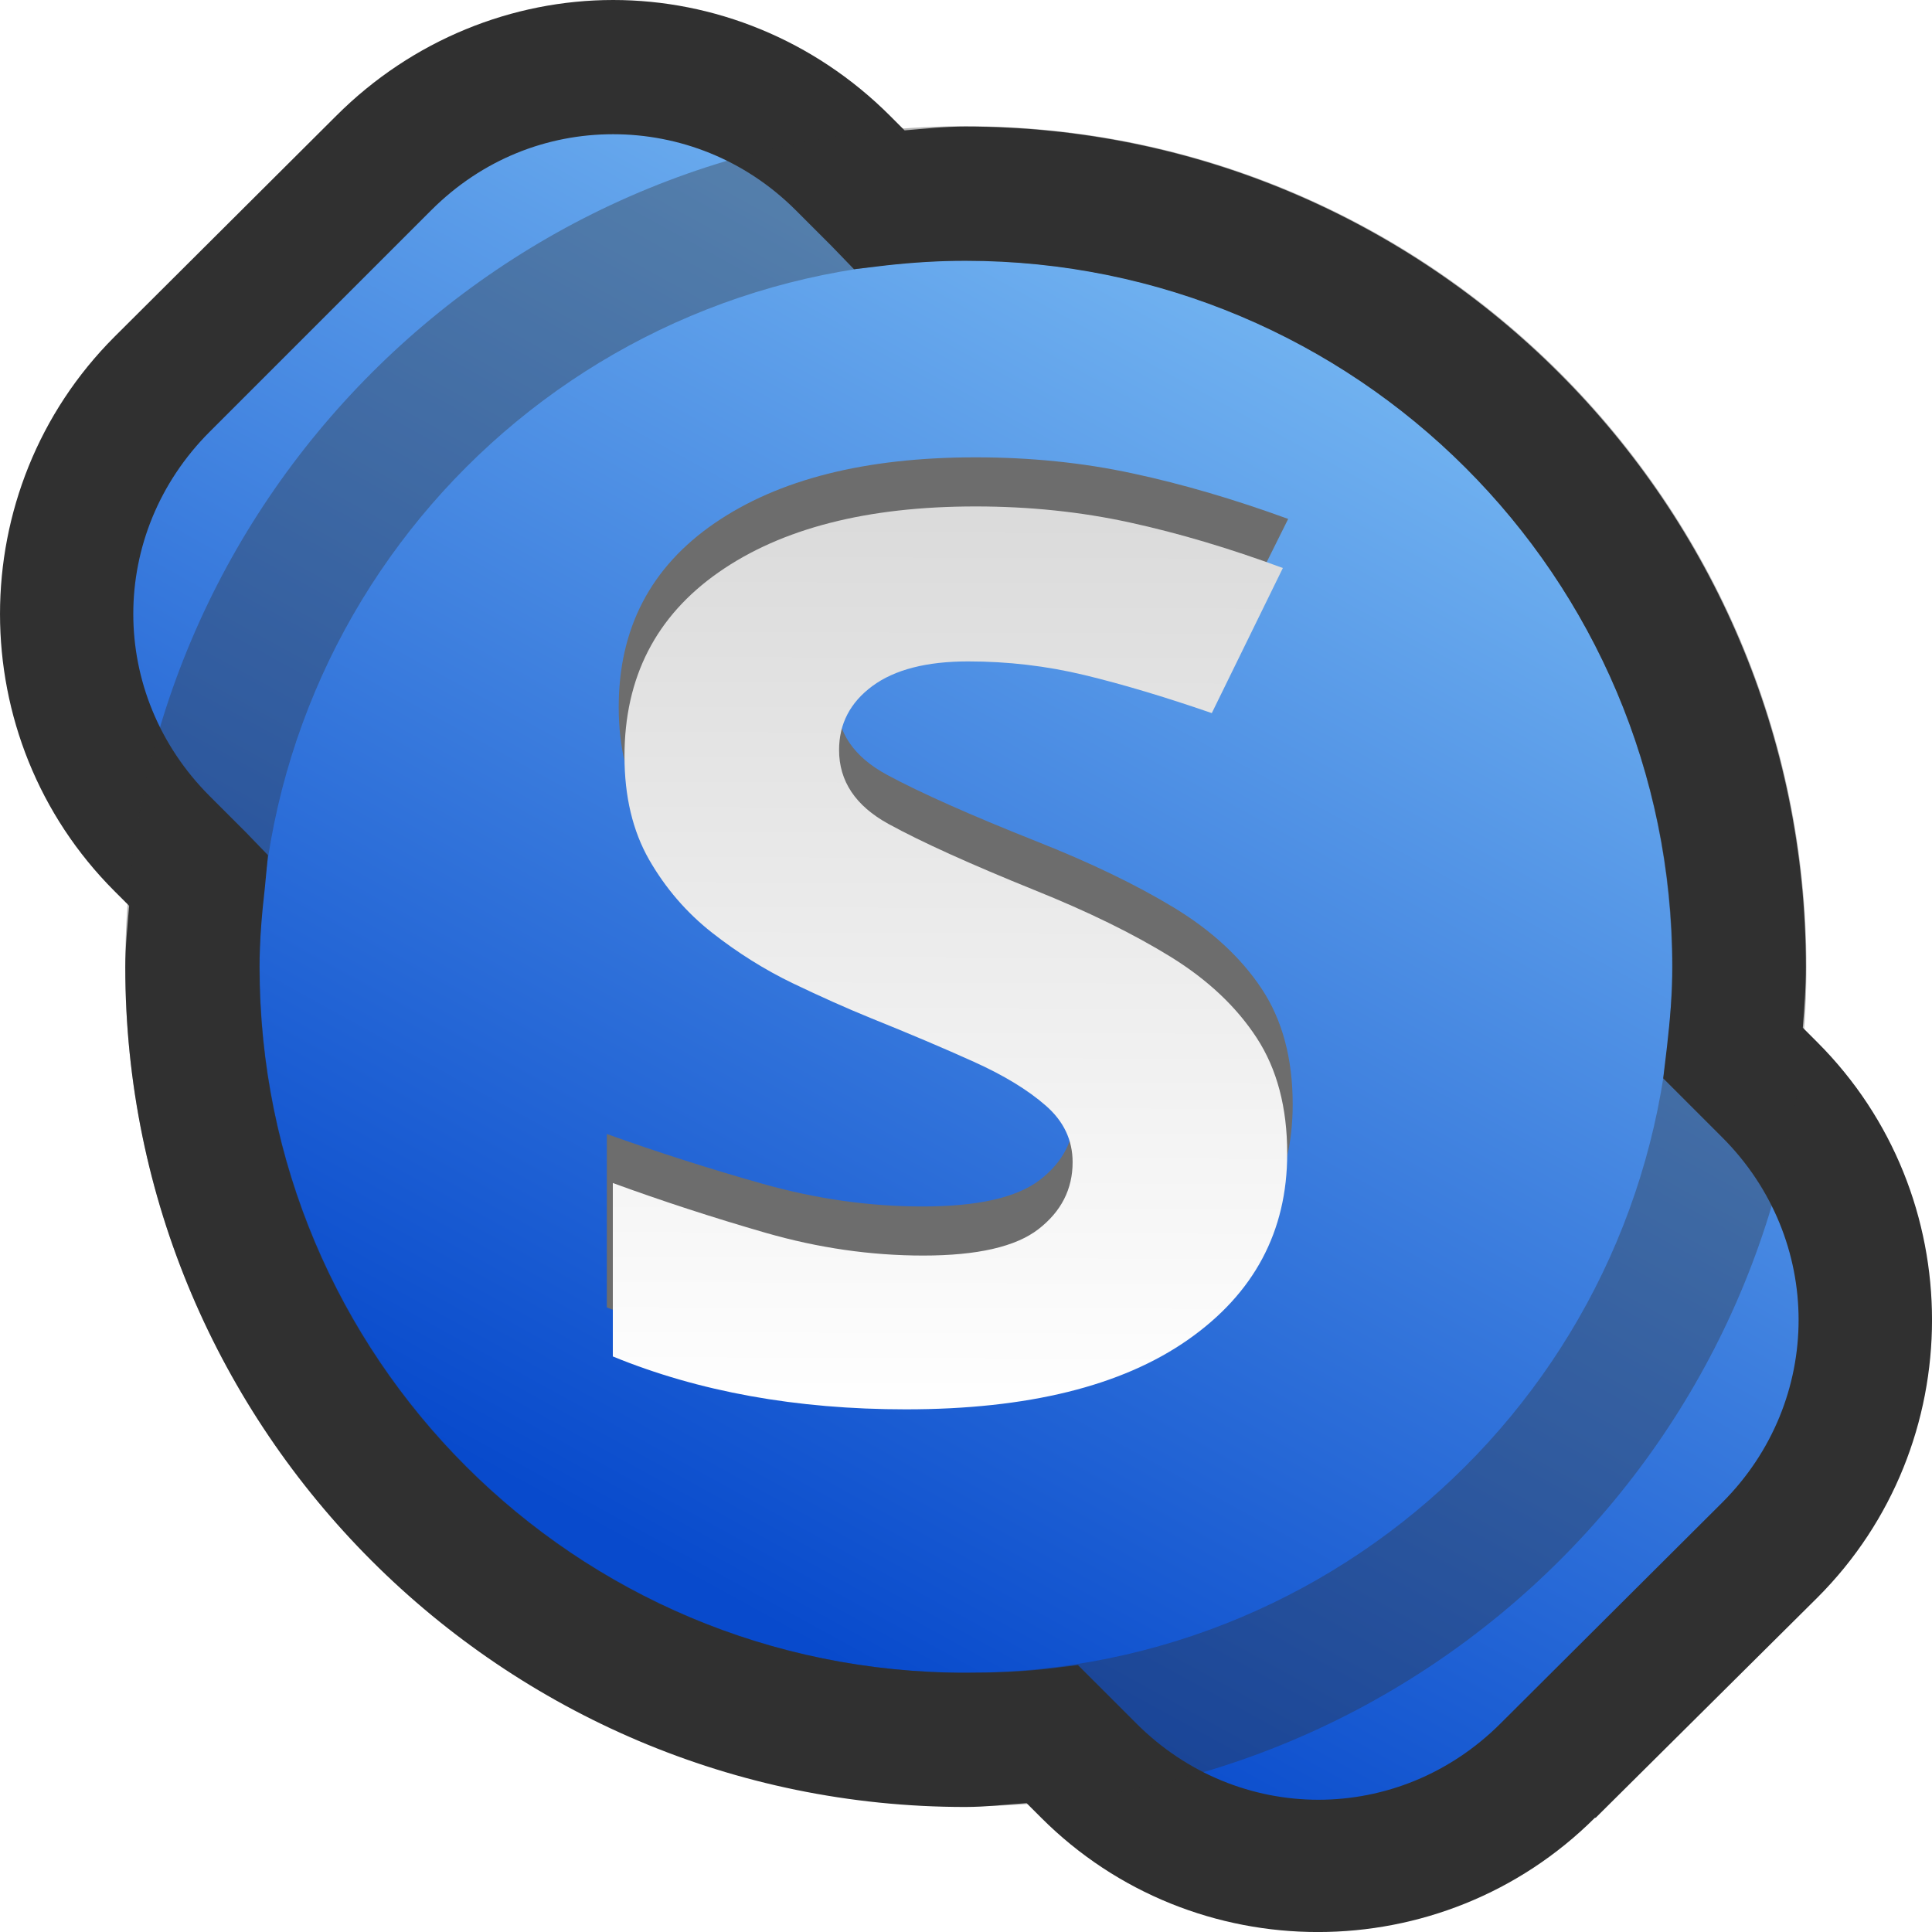
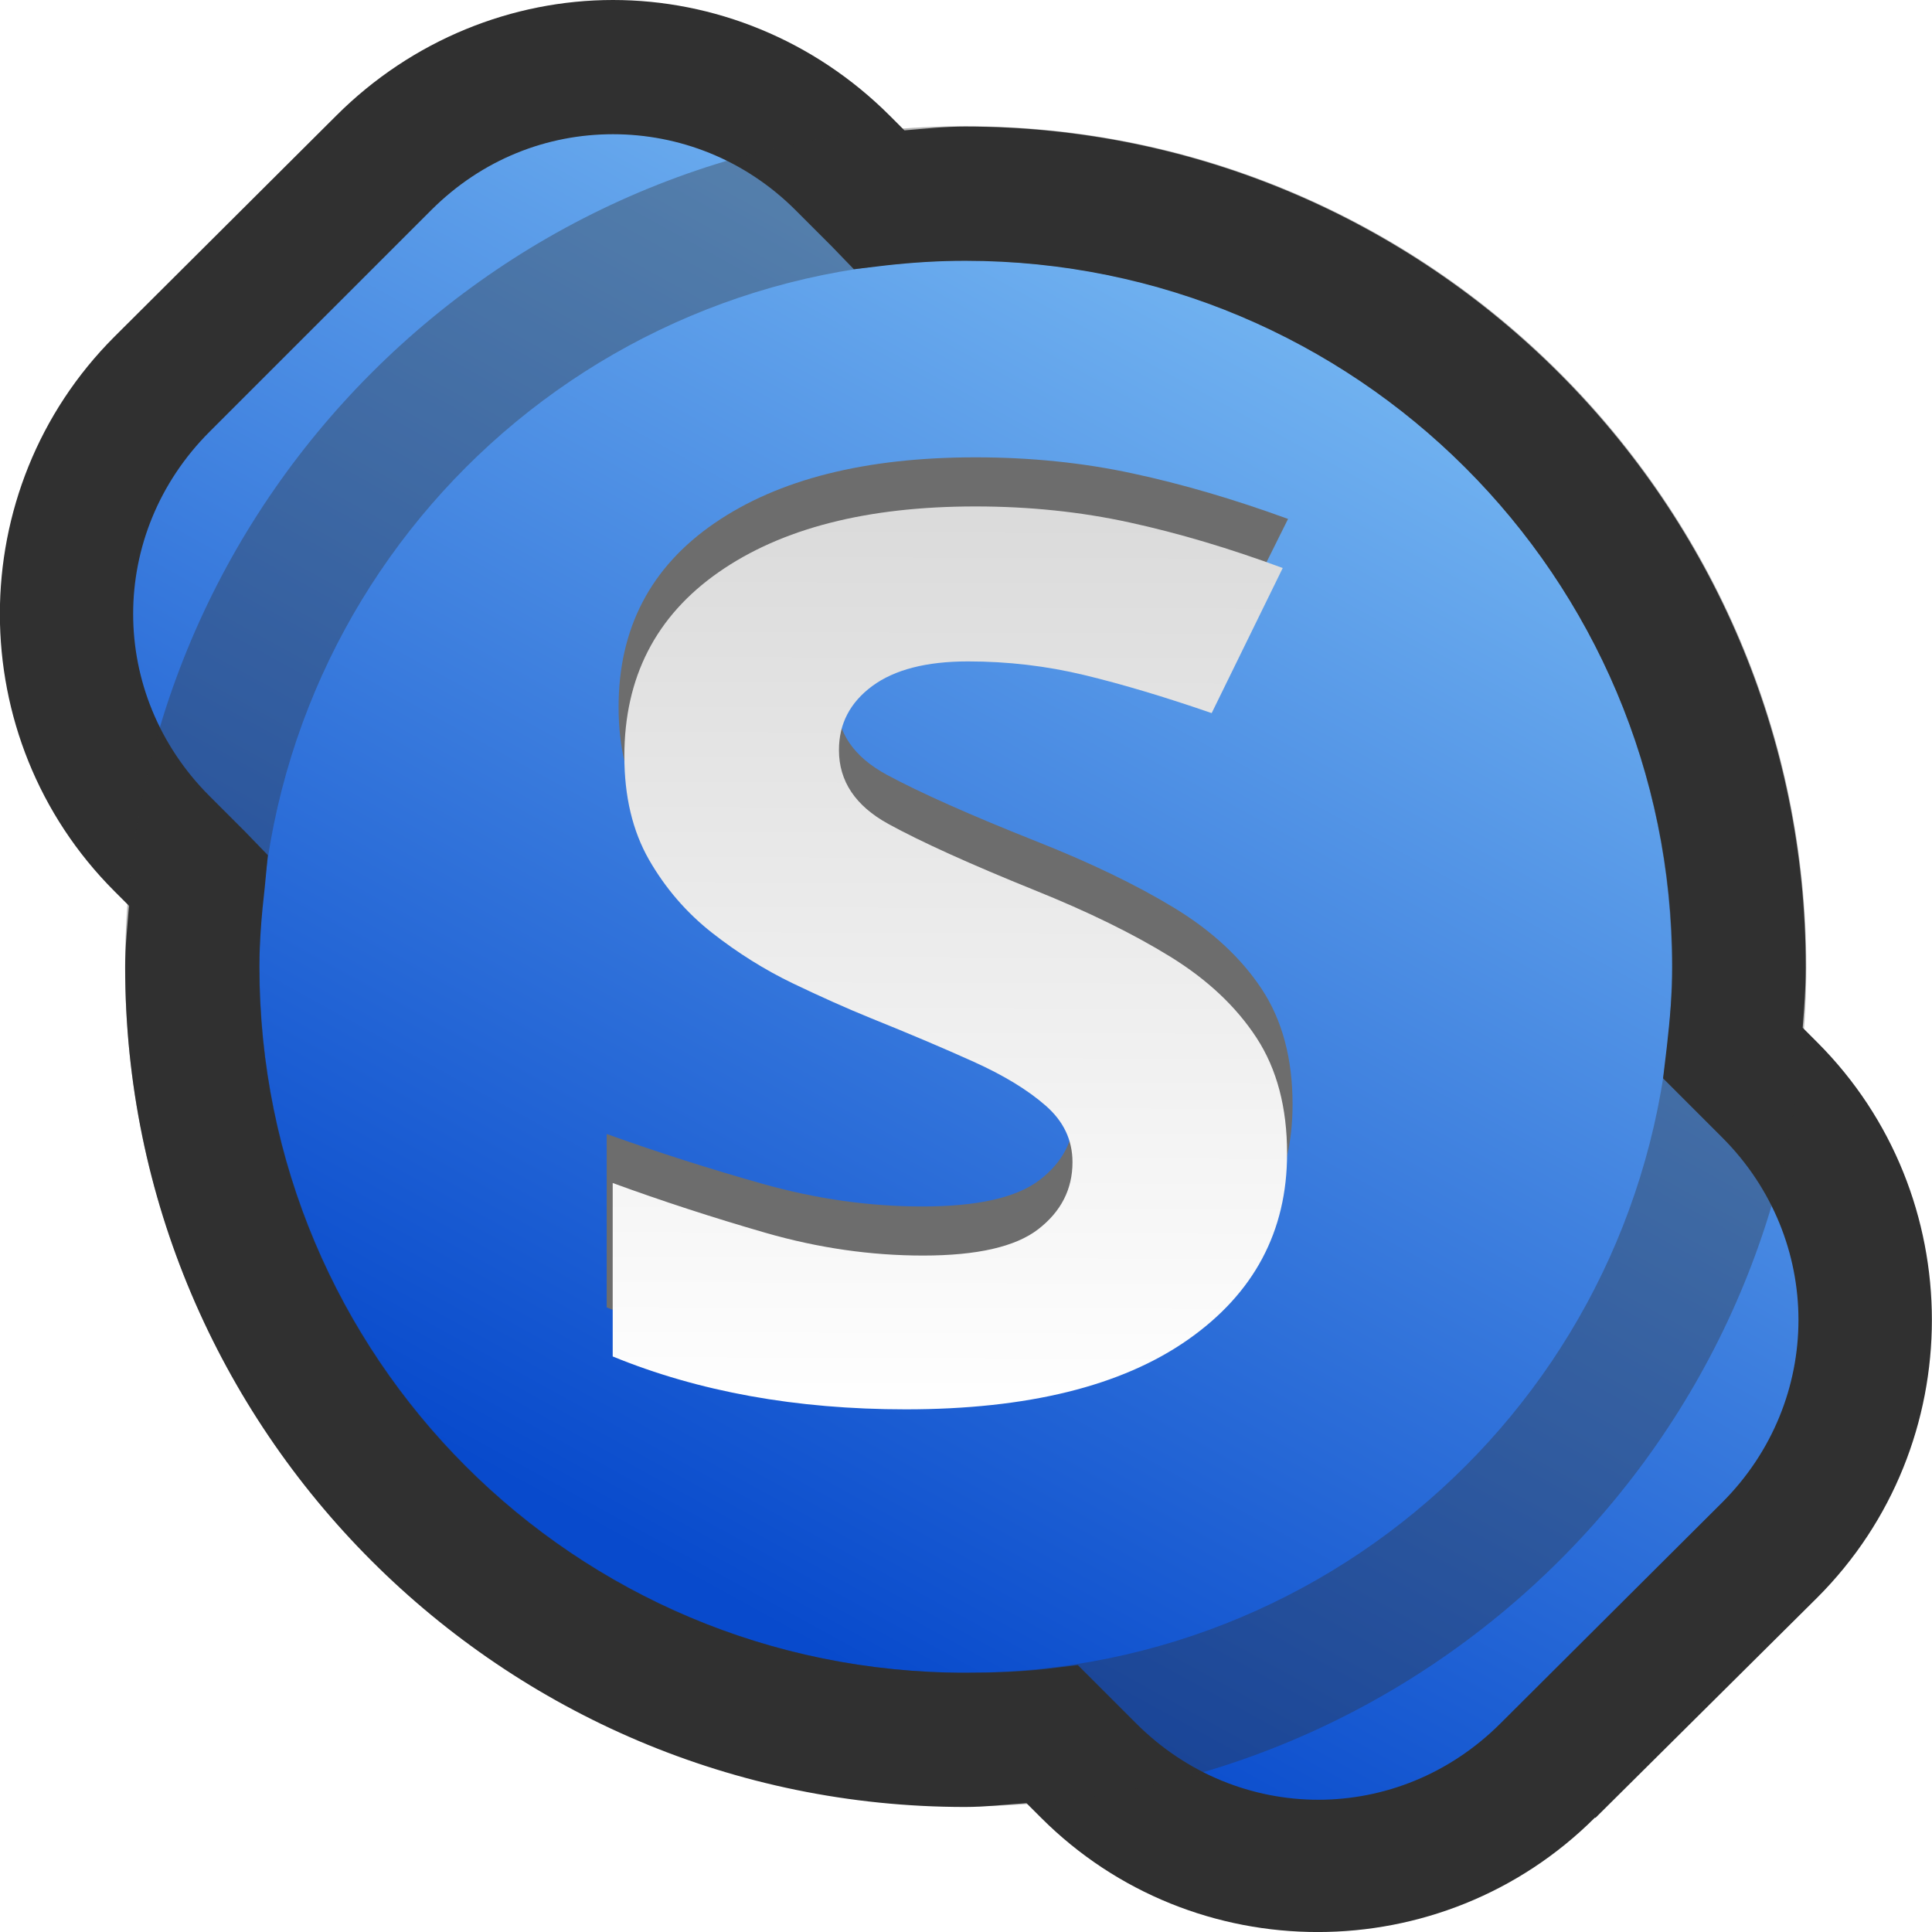
<svg xmlns="http://www.w3.org/2000/svg" xmlns:xlink="http://www.w3.org/1999/xlink" version="1.1" id="svg2" height="256" width="256">
  <defs id="defs4">
-     <linearGradient xlink:href="#linearGradient3785" id="linearGradient4004" gradientUnits="userSpaceOnUse" gradientTransform="matrix(0.9139206,0,0,0.9137454,-76.12006,-99.41887)" x1="222.132" y1="85.75" x2="260.663" y2="15.708" />
+     <linearGradient xlink:href="#linearGradient3785" id="linearGradient4004" gradientUnits="userSpaceOnUse" gradientTransform="matrix(3.251162,0,0,3.250768,-590.9632,748.8913)" x1="222.132" y1="85.75" x2="260.663" y2="15.708" />
    <linearGradient id="linearGradient3785">
      <stop style="stop-color:#084acc;stop-opacity:1;" offset="0" id="stop3787" />
      <stop style="stop-color:#9cddff;stop-opacity:1;" offset="1" id="stop3789" />
    </linearGradient>
-     <linearGradient xlink:href="#linearGradient3805" id="linearGradient4006" gradientUnits="userSpaceOnUse" gradientTransform="matrix(0.913833,0,0,0.913833,-70.10265,-107.9461)" x1="204.262" y1="78.716" x2="204.403" y2="38.873" />
+     <linearGradient xlink:href="#linearGradient3805" id="linearGradient4006" gradientUnits="userSpaceOnUse" gradientTransform="matrix(3.250965,0,0,3.250965,-547.2662,813.1873)" x1="204.262" y1="78.716" x2="204.403" y2="38.873" />
    <linearGradient id="linearGradient3805">
      <stop style="stop-color:#ffffff;stop-opacity:1;" offset="0" id="stop3807" />
      <stop style="stop-color:#dbdbdb;stop-opacity:1;" offset="1" id="stop3809" />
    </linearGradient>
-     <linearGradient xlink:href="#linearGradient3805" id="linearGradient3014" gradientUnits="userSpaceOnUse" gradientTransform="matrix(3.250965,0,0,3.250965,-547.2496,813.1873)" x1="204.262" y1="78.716" x2="204.403" y2="38.873" />
-     <linearGradient xlink:href="#linearGradient3785" id="linearGradient3019" gradientUnits="userSpaceOnUse" gradientTransform="matrix(3.251162,0,0,3.250768,-590.9452,748.8913)" x1="222.132" y1="85.75" x2="260.663" y2="15.708" />
  </defs>
  <g id="layer1" transform="translate(0,-796.3622)">
-     <path style="fill:url(#linearGradient3019);fill-opacity:1;stroke:none" d="m 81.214,805.245 c -11.005,0 -21.945,4.266 -30.378,12.698 l -29.362,29.358 c -16.866,16.864 -16.866,43.987 0,60.85 l 4.775,4.775 c -0.428,3.801 -0.711,7.666 -0.711,11.581 0,56.561 45.844,102.399 102.412,102.399 3.922,0 7.877,-0.18 11.684,-0.61 l 4.674,4.673 c 16.866,16.864 43.992,16.864 60.858,0 l 29.362,-29.257 c 16.866,-16.864 16.866,-44.088 0,-60.952 l -4.775,-4.775 c 0.422,-3.775 0.711,-7.592 0.711,-11.479 0,-56.561 -45.945,-102.501 -102.513,-102.501 -3.888,0 -7.705,0.289 -11.481,0.711 l -4.775,-4.775 c -8.433,-8.432 -19.474,-12.698 -30.48,-12.698 z" id="path3957" />
-     <text xml:space="preserve" style="font-size:178.476px;font-style:normal;font-variant:normal;font-weight:bold;font-stretch:normal;line-height:125%;letter-spacing:0px;word-spacing:0px;fill:#6d6d6d;fill-opacity:1;stroke:none;font-family:Ubuntu;-inkscape-font-specification:Ubuntu Bold" x="65.234" y="1067.534" id="text3959" transform="scale(1.094929,0.9133009)">
-       <tspan id="tspan3961" x="65.234" y="1067.534" style="fill:#6d6d6d;fill-opacity:1;stroke:none">S</tspan>
+     <path style="fill:url(#linearGradient4004);fill-opacity:1;stroke:none" d="m 81.196,805.245 c -11.005,0 -21.945,4.266 -30.378,12.698 l -29.362,29.358 c -16.866,16.864 -16.866,43.987 0,60.85 l 4.775,4.775 c -0.428,3.801 -0.711,7.666 -0.711,11.581 0,56.561 45.844,102.399 102.412,102.399 3.922,0 7.877,-0.18 11.684,-0.61 l 4.674,4.673 c 16.866,16.864 43.992,16.864 60.858,0 l 29.362,-29.257 c 16.866,-16.864 16.866,-44.088 0,-60.952 l -4.775,-4.775 c 0.422,-3.775 0.711,-7.592 0.711,-11.479 0,-56.561 -45.945,-102.501 -102.513,-102.501 -3.888,0 -7.705,0.289 -11.481,0.711 l -4.775,-4.775 C 103.243,809.512 92.201,805.245 81.196,805.245 Z" id="path3957" />
+     <text xml:space="preserve" style="font-size:178.476px;font-style:normal;font-variant:normal;font-weight:bold;font-stretch:normal;line-height:125%;letter-spacing:0px;word-spacing:0px;fill:#6d6d6d;fill-opacity:1;stroke:none;font-family:Ubuntu;-inkscape-font-specification:Ubuntu Bold" x="65.217" y="1067.534" id="text3959" transform="scale(1.094929,0.9133009)">
+       <tspan id="tspan3961" x="65.217" y="1067.534" style="fill:#6d6d6d;fill-opacity:1;stroke:none">S</tspan>
    </text>
-     <text transform="scale(1.085816,0.9209667)" id="text3963" y="1065.707" x="66.645" style="font-size:176.99px;font-style:normal;font-variant:normal;font-weight:bold;font-stretch:normal;line-height:125%;letter-spacing:0px;word-spacing:0px;fill:url(#linearGradient3014);fill-opacity:1;stroke:none;font-family:Ubuntu;-inkscape-font-specification:Ubuntu Bold" xml:space="preserve">
-       <tspan style="fill:url(#linearGradient3014);fill-opacity:1;stroke:none" y="1065.707" x="66.645" id="tspan3965">S</tspan>
+     <text transform="scale(1.085816,0.9209667)" id="text3963" y="1065.707" x="66.629" style="font-size:176.99px;font-style:normal;font-variant:normal;font-weight:bold;font-stretch:normal;line-height:125%;letter-spacing:0px;word-spacing:0px;fill:url(#linearGradient4006);fill-opacity:1;stroke:none;font-family:Ubuntu;-inkscape-font-specification:Ubuntu Bold" xml:space="preserve">
+       <tspan style="fill:url(#linearGradient4006);fill-opacity:1;stroke:none" y="1065.707" x="66.629" id="tspan3965">S</tspan>
    </text>
-     <path transform="matrix(3.607509,0,0,3.607072,-673.7726,735.0812)" d="m 250.651,52.494 a 28.4,28.4 0 1 1 -56.799,0 A 28.4,28.4 0 1 1 250.651,52.494 Z" id="path3967" style="opacity:0.35;fill:none;stroke:none" />
-     <g id="g3833" transform="matrix(3.252417,0,0,3.252022,-591.1953,748.8013)" style="fill:none">
+     <path transform="matrix(3.607509,0,0,3.607072,-673.7906,735.0812)" d="m 250.651,52.494 a 28.4,28.4 0 1 1 -56.799,0 A 28.4,28.4 0 1 1 250.651,52.494 Z" id="path3967" style="opacity:0.35;fill:none;stroke:none" />
+     <g id="g3833" transform="matrix(3.252417,0,0,3.252022,-591.2133,748.8013)" style="fill:none">
      <path style="font-size:xx-small;font-style:normal;font-variant:normal;font-weight:normal;font-stretch:normal;text-indent:0;text-align:start;text-decoration:none;line-height:normal;letter-spacing:normal;word-spacing:normal;text-transform:none;direction:ltr;block-progression:tb;writing-mode:lr-tb;text-anchor:start;baseline-shift:baseline;color:#000000;fill:#303030;fill-opacity:1;stroke:none;stroke-width:5.467;marker:none;visibility:visible;display:inline;overflow:visible;enable-background:accumulate;font-family:Sans;-inkscape-font-specification:Sans" d="m 206.75,14.625 c -4.09,0 -8.179,1.616 -11.281,4.719 l -9.031,9 c -6.222,6.222 -6.222,16.372 0,22.594 l 0.594,0.594 c -0.066,0.823 -0.156,1.638 -0.156,2.5 0,18.869 15.349,34.219 34.219,34.219 0.826,0 1.666,-0.101 2.5,-0.156 l 0.594,0.594 c 6.216,6.216 16.339,6.205 22.562,0 l 0.031,0 9.031,-8.969 c 6.226,-6.226 6.226,-16.399 0,-22.625 L 255.219,56.5 c 0.065,-0.811 0.125,-1.614 0.125,-2.469 0,-18.873 -15.377,-34.25 -34.25,-34.25 -0.862,0 -1.651,0.09 -2.469,0.156 l -0.594,-0.594 C 214.921,16.233 210.84,14.625 206.75,14.625 z m 0,5.469 c 2.677,0 5.362,1.019 7.438,3.094 l 1.469,1.469 0.906,0.938 1.312,-0.156 c 1.096,-0.122 2.159,-0.188 3.219,-0.188 15.912,0 28.812,12.869 28.812,28.781 0,1.06 -0.096,2.123 -0.219,3.219 l -0.156,1.312 0.938,0.938 1.469,1.469 c 4.145,4.145 4.145,10.73 0,14.875 l -9.031,9 c -4.149,4.149 -10.694,4.149 -14.844,0 l -1.438,-1.438 -0.938,-0.938 -1.281,0.156 c -1.046,0.118 -2.191,0.156 -3.312,0.156 -15.916,0 -28.75,-12.834 -28.75,-28.75 0,-1.072 0.095,-2.153 0.219,-3.25 l 0.125,-1.312 -0.906,-0.938 -1.469,-1.469 c -4.149,-4.149 -4.149,-10.694 0,-14.844 l 9.031,-9.031 C 201.427,21.105 204.073,20.094 206.75,20.094 Z" id="path3773" />
      <text xml:space="preserve" style="font-size:54.878px;font-style:normal;font-variant:normal;font-weight:bold;font-stretch:normal;line-height:125%;letter-spacing:0px;word-spacing:0px;fill:none;stroke:none;font-family:Ubuntu;-inkscape-font-specification:Ubuntu Bold" x="187.662" y="76.148" id="text3813" transform="scale(1.094863,0.9133563)">
        <tspan id="tspan3815" x="187.662" y="76.148" style="fill:none">S</tspan>
      </text>
      <text transform="scale(1.08575,0.9210226)" id="text3801" y="77.685" x="188.826" style="font-size:54.421px;font-style:normal;font-variant:normal;font-weight:bold;font-stretch:normal;line-height:125%;letter-spacing:0px;word-spacing:0px;fill:none;stroke:none;font-family:Ubuntu;-inkscape-font-specification:Ubuntu Bold" xml:space="preserve">
        <tspan style="fill:none" y="77.685" x="188.826" id="tspan3803">S</tspan>
      </text>
      <path style="font-size:xx-small;font-style:normal;font-variant:normal;font-weight:normal;font-stretch:normal;text-indent:0;text-align:start;text-decoration:none;line-height:normal;letter-spacing:normal;word-spacing:normal;text-transform:none;direction:ltr;block-progression:tb;writing-mode:lr-tb;text-anchor:start;baseline-shift:baseline;opacity:0.35;color:#000000;fill:#303030;fill-opacity:1;stroke:none;stroke-width:4.929;marker:none;visibility:visible;display:inline;overflow:visible;enable-background:accumulate;font-family:Sans;-inkscape-font-specification:Sans" d="m 221.12,19.767 c -18.874,0 -34.246,15.371 -34.246,34.246 0,18.874 15.371,34.211 34.246,34.211 18.874,0 34.246,-15.337 34.246,-34.211 C 255.366,35.138 239.994,19.767 221.12,19.767 z m 0,5.477 c 15.92,0 28.769,12.85 28.769,28.769 0,15.92 -12.85,28.769 -28.769,28.769 -15.92,0 -28.769,-12.85 -28.769,-28.769 C 192.35,38.093 205.2,25.244 221.12,25.244 Z" id="path3819" />
    </g>
  </g>
</svg>
